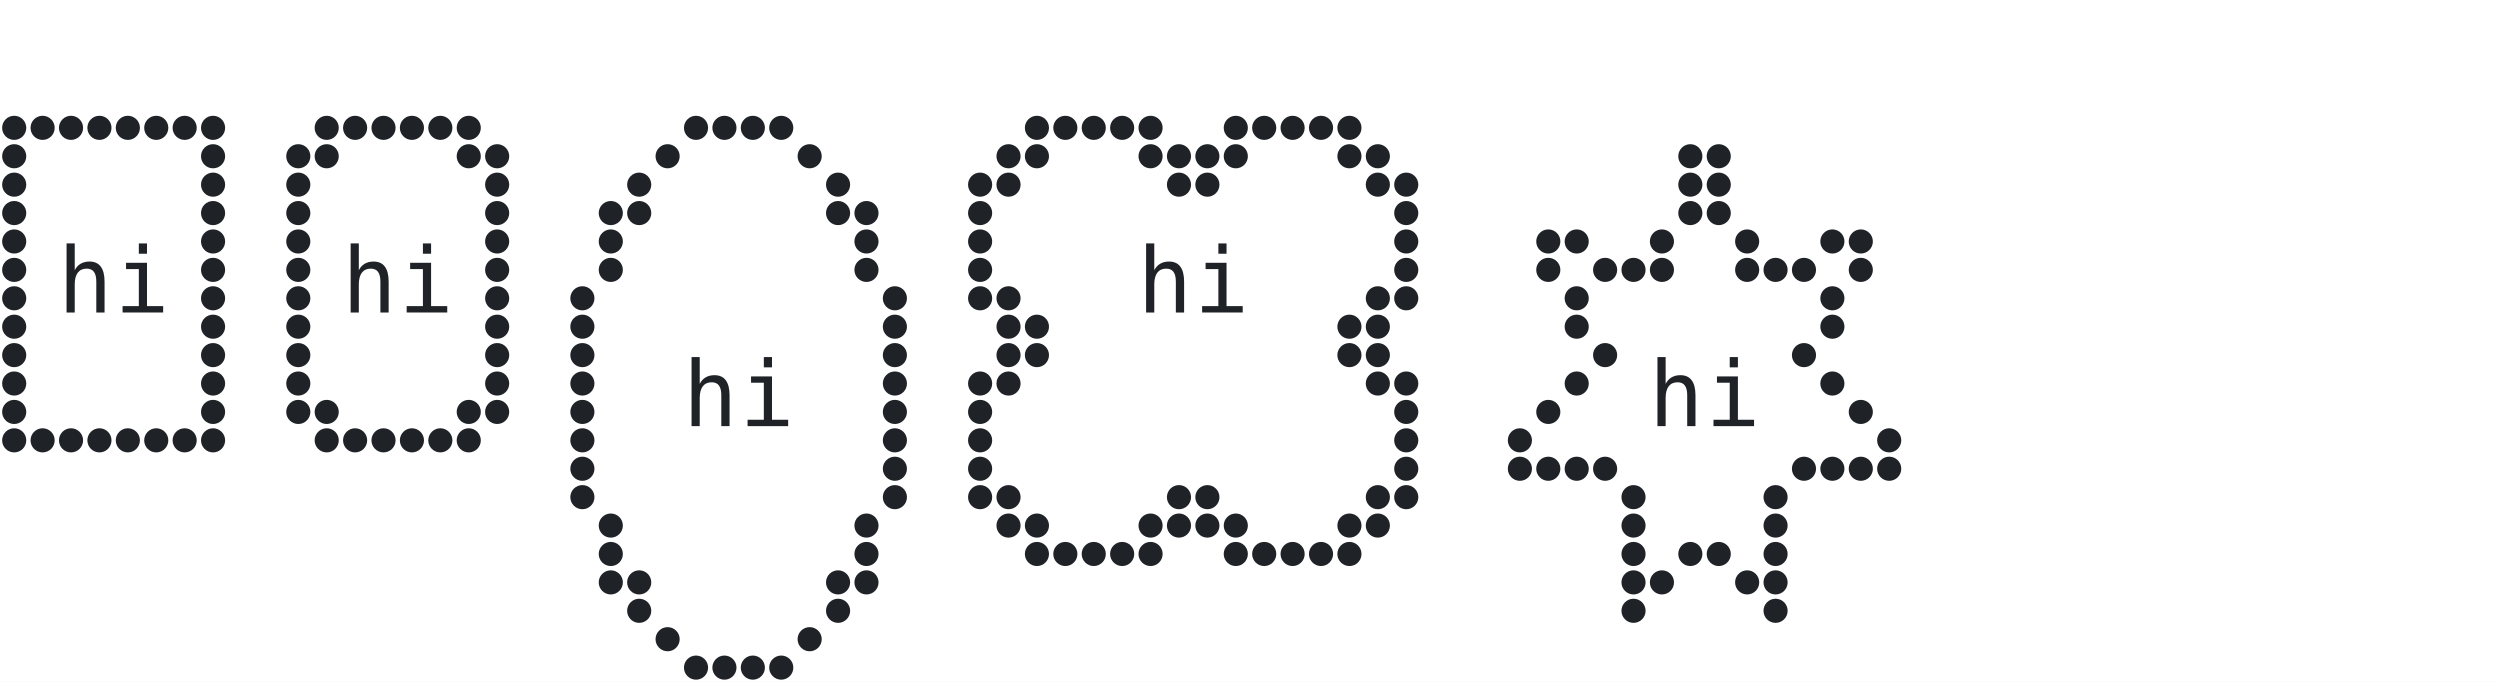
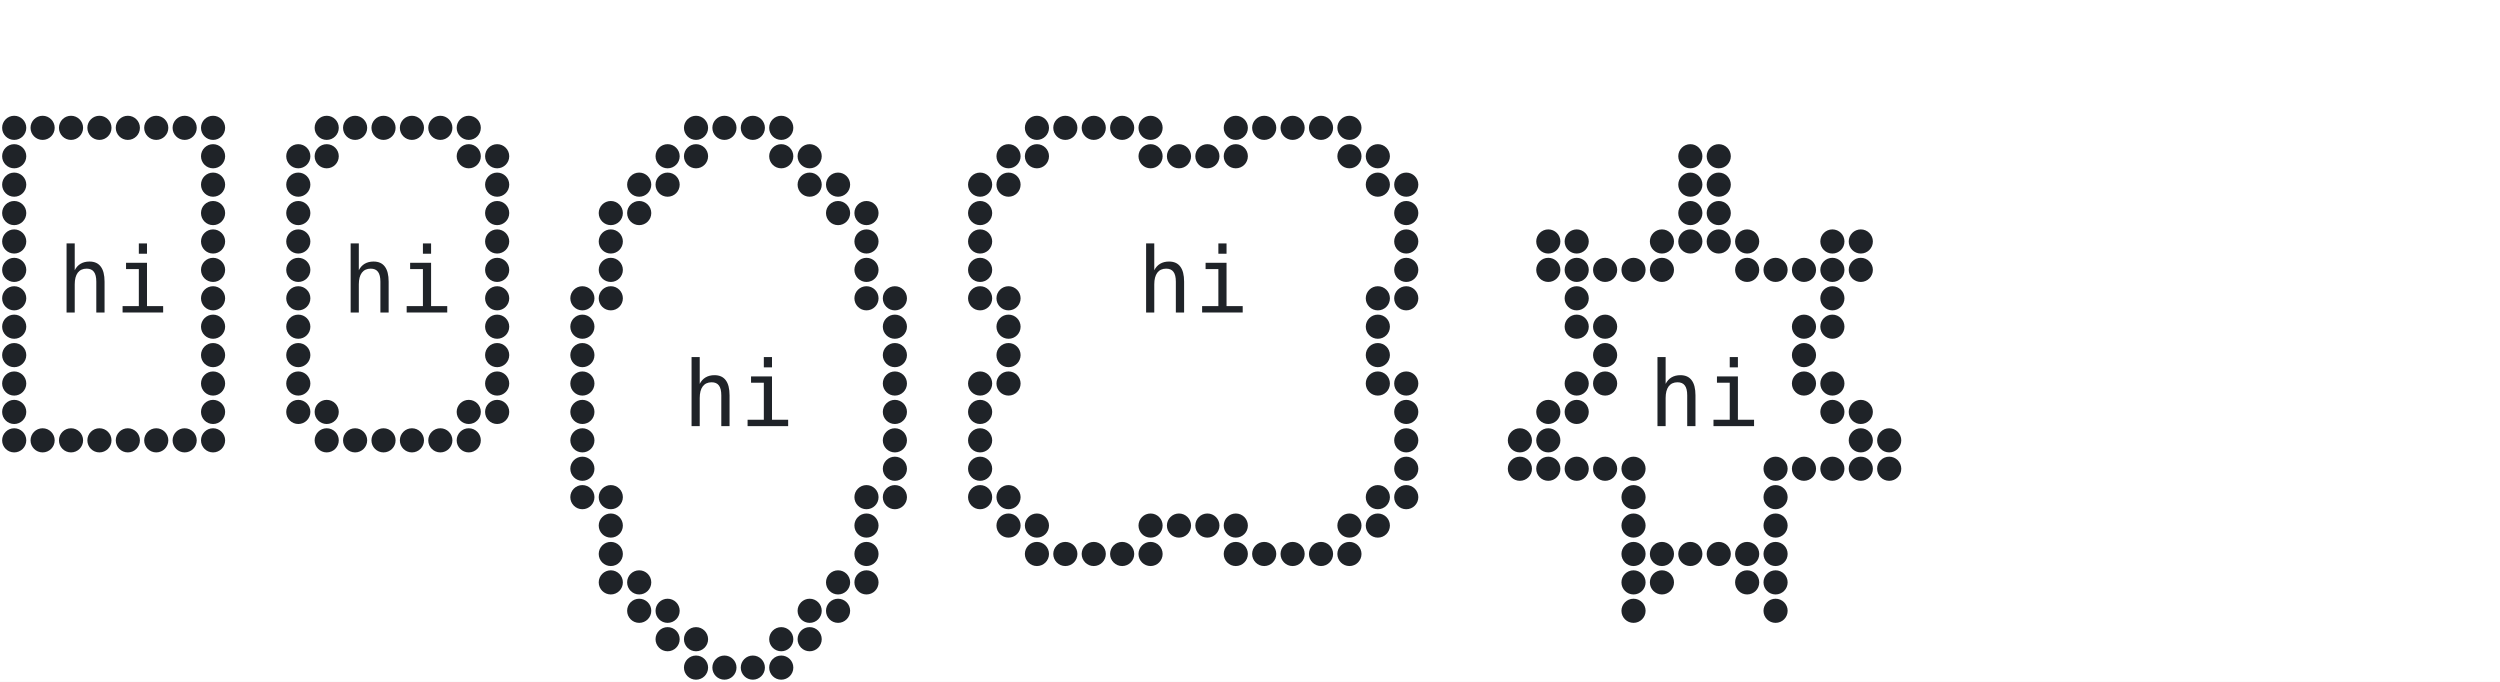
<svg xmlns="http://www.w3.org/2000/svg" viewBox="0 0 440 120" width="440" height="120">
  <rect width="100%" height="100%" fill="#ffffff" />
  <g fill="#1f2328">
    <circle cx="2.5" cy="22.5" r="2.125" />
    <circle cx="7.5" cy="22.5" r="2.125" />
    <circle cx="12.5" cy="22.5" r="2.125" />
    <circle cx="17.5" cy="22.5" r="2.125" />
    <circle cx="22.5" cy="22.5" r="2.125" />
    <circle cx="27.5" cy="22.5" r="2.125" />
    <circle cx="32.5" cy="22.5" r="2.125" />
    <circle cx="37.5" cy="22.5" r="2.125" />
    <circle cx="57.5" cy="22.5" r="2.125" />
    <circle cx="62.5" cy="22.5" r="2.125" />
    <circle cx="67.5" cy="22.5" r="2.125" />
    <circle cx="72.5" cy="22.5" r="2.125" />
    <circle cx="77.5" cy="22.5" r="2.125" />
    <circle cx="82.5" cy="22.5" r="2.125" />
    <circle cx="122.5" cy="22.5" r="2.125" />
    <circle cx="127.5" cy="22.5" r="2.125" />
    <circle cx="132.5" cy="22.5" r="2.125" />
    <circle cx="137.5" cy="22.5" r="2.125" />
    <circle cx="182.5" cy="22.5" r="2.125" />
    <circle cx="187.5" cy="22.5" r="2.125" />
    <circle cx="192.5" cy="22.5" r="2.125" />
    <circle cx="197.5" cy="22.5" r="2.125" />
    <circle cx="202.5" cy="22.5" r="2.125" />
    <circle cx="217.5" cy="22.5" r="2.125" />
    <circle cx="222.5" cy="22.5" r="2.125" />
    <circle cx="227.5" cy="22.5" r="2.125" />
    <circle cx="232.5" cy="22.5" r="2.125" />
    <circle cx="237.5" cy="22.5" r="2.125" />
    <circle cx="2.5" cy="27.5" r="2.125" />
    <circle cx="37.5" cy="27.5" r="2.125" />
    <circle cx="52.5" cy="27.5" r="2.125" />
    <circle cx="57.5" cy="27.5" r="2.125" />
    <circle cx="82.5" cy="27.5" r="2.125" />
    <circle cx="87.5" cy="27.5" r="2.125" />
    <circle cx="117.5" cy="27.5" r="2.125" />
+     <circle cx="122.5" cy="27.5" r="2.125" />
+     <circle cx="137.5" cy="27.5" r="2.125" />
    <circle cx="142.5" cy="27.5" r="2.125" />
    <circle cx="177.5" cy="27.5" r="2.125" />
    <circle cx="182.5" cy="27.5" r="2.125" />
    <circle cx="202.5" cy="27.5" r="2.125" />
    <circle cx="207.5" cy="27.5" r="2.125" />
    <circle cx="212.5" cy="27.5" r="2.125" />
    <circle cx="217.5" cy="27.5" r="2.125" />
    <circle cx="237.5" cy="27.5" r="2.125" />
    <circle cx="242.5" cy="27.5" r="2.125" />
    <circle cx="297.5" cy="27.5" r="2.125" />
    <circle cx="302.5" cy="27.5" r="2.125" />
    <circle cx="2.5" cy="32.5" r="2.125" />
    <circle cx="37.5" cy="32.5" r="2.125" />
    <circle cx="52.5" cy="32.5" r="2.125" />
    <circle cx="87.5" cy="32.5" r="2.125" />
    <circle cx="112.5" cy="32.5" r="2.125" />
+     <circle cx="117.5" cy="32.5" r="2.125" />
+     <circle cx="142.5" cy="32.5" r="2.125" />
    <circle cx="147.5" cy="32.5" r="2.125" />
    <circle cx="172.5" cy="32.5" r="2.125" />
    <circle cx="177.5" cy="32.5" r="2.125" />
-     <circle cx="207.5" cy="32.5" r="2.125" />
-     <circle cx="212.5" cy="32.5" r="2.125" />
    <circle cx="242.5" cy="32.5" r="2.125" />
    <circle cx="247.5" cy="32.5" r="2.125" />
    <circle cx="297.5" cy="32.5" r="2.125" />
    <circle cx="302.5" cy="32.5" r="2.125" />
    <circle cx="2.5" cy="37.5" r="2.125" />
    <circle cx="37.5" cy="37.5" r="2.125" />
    <circle cx="52.5" cy="37.5" r="2.125" />
    <circle cx="87.5" cy="37.5" r="2.125" />
    <circle cx="107.5" cy="37.5" r="2.125" />
    <circle cx="112.5" cy="37.5" r="2.125" />
    <circle cx="147.5" cy="37.5" r="2.125" />
    <circle cx="152.5" cy="37.5" r="2.125" />
    <circle cx="172.5" cy="37.5" r="2.125" />
    <circle cx="247.5" cy="37.5" r="2.125" />
    <circle cx="297.5" cy="37.5" r="2.125" />
    <circle cx="302.5" cy="37.5" r="2.125" />
    <circle cx="2.5" cy="42.5" r="2.125" />
    <circle cx="37.5" cy="42.5" r="2.125" />
    <circle cx="52.5" cy="42.5" r="2.125" />
    <circle cx="87.5" cy="42.5" r="2.125" />
    <circle cx="107.5" cy="42.5" r="2.125" />
    <circle cx="152.5" cy="42.5" r="2.125" />
    <circle cx="172.5" cy="42.5" r="2.125" />
    <circle cx="247.5" cy="42.5" r="2.125" />
    <circle cx="272.5" cy="42.5" r="2.125" />
    <circle cx="277.5" cy="42.5" r="2.125" />
    <circle cx="292.5" cy="42.5" r="2.125" />
+     <circle cx="297.5" cy="42.5" r="2.125" />
+     <circle cx="302.5" cy="42.5" r="2.125" />
    <circle cx="307.5" cy="42.5" r="2.125" />
    <circle cx="322.5" cy="42.5" r="2.125" />
    <circle cx="327.5" cy="42.5" r="2.125" />
    <circle cx="2.5" cy="47.5" r="2.125" />
    <circle cx="37.5" cy="47.5" r="2.125" />
    <circle cx="52.5" cy="47.5" r="2.125" />
    <circle cx="87.5" cy="47.5" r="2.125" />
    <circle cx="107.5" cy="47.5" r="2.125" />
    <circle cx="152.5" cy="47.5" r="2.125" />
    <circle cx="172.5" cy="47.5" r="2.125" />
    <circle cx="247.5" cy="47.5" r="2.125" />
    <circle cx="272.5" cy="47.5" r="2.125" />
+     <circle cx="277.5" cy="47.5" r="2.125" />
    <circle cx="282.5" cy="47.5" r="2.125" />
    <circle cx="287.5" cy="47.5" r="2.125" />
    <circle cx="292.5" cy="47.5" r="2.125" />
    <circle cx="307.5" cy="47.5" r="2.125" />
    <circle cx="312.5" cy="47.5" r="2.125" />
    <circle cx="317.5" cy="47.5" r="2.125" />
+     <circle cx="322.5" cy="47.5" r="2.125" />
    <circle cx="327.5" cy="47.5" r="2.125" />
    <circle cx="2.5" cy="52.5" r="2.125" />
    <circle cx="37.5" cy="52.5" r="2.125" />
    <circle cx="52.5" cy="52.5" r="2.125" />
    <circle cx="87.5" cy="52.5" r="2.125" />
    <circle cx="102.5" cy="52.5" r="2.125" />
+     <circle cx="107.5" cy="52.5" r="2.125" />
+     <circle cx="152.5" cy="52.5" r="2.125" />
    <circle cx="157.5" cy="52.5" r="2.125" />
    <circle cx="172.5" cy="52.5" r="2.125" />
    <circle cx="177.5" cy="52.5" r="2.125" />
    <circle cx="242.5" cy="52.5" r="2.125" />
    <circle cx="247.5" cy="52.5" r="2.125" />
    <circle cx="277.5" cy="52.5" r="2.125" />
    <circle cx="322.5" cy="52.5" r="2.125" />
    <circle cx="2.5" cy="57.5" r="2.125" />
    <circle cx="37.5" cy="57.5" r="2.125" />
    <circle cx="52.5" cy="57.5" r="2.125" />
    <circle cx="87.5" cy="57.5" r="2.125" />
    <circle cx="102.5" cy="57.5" r="2.125" />
    <circle cx="157.5" cy="57.5" r="2.125" />
    <circle cx="177.5" cy="57.5" r="2.125" />
-     <circle cx="182.5" cy="57.5" r="2.125" />
-     <circle cx="237.5" cy="57.5" r="2.125" />
    <circle cx="242.5" cy="57.5" r="2.125" />
    <circle cx="277.5" cy="57.5" r="2.125" />
+     <circle cx="282.5" cy="57.5" r="2.125" />
+     <circle cx="317.5" cy="57.5" r="2.125" />
    <circle cx="322.5" cy="57.5" r="2.125" />
    <circle cx="2.5" cy="62.5" r="2.125" />
    <circle cx="37.5" cy="62.5" r="2.125" />
    <circle cx="52.5" cy="62.5" r="2.125" />
    <circle cx="87.5" cy="62.5" r="2.125" />
    <circle cx="102.5" cy="62.5" r="2.125" />
    <circle cx="157.5" cy="62.5" r="2.125" />
    <circle cx="177.5" cy="62.5" r="2.125" />
-     <circle cx="182.5" cy="62.5" r="2.125" />
-     <circle cx="237.5" cy="62.5" r="2.125" />
    <circle cx="242.5" cy="62.5" r="2.125" />
    <circle cx="282.5" cy="62.5" r="2.125" />
    <circle cx="317.5" cy="62.5" r="2.125" />
    <circle cx="2.5" cy="67.5" r="2.125" />
    <circle cx="37.5" cy="67.5" r="2.125" />
    <circle cx="52.5" cy="67.5" r="2.125" />
    <circle cx="87.5" cy="67.5" r="2.125" />
    <circle cx="102.5" cy="67.5" r="2.125" />
    <circle cx="157.5" cy="67.5" r="2.125" />
    <circle cx="172.5" cy="67.5" r="2.125" />
    <circle cx="177.5" cy="67.5" r="2.125" />
    <circle cx="242.5" cy="67.5" r="2.125" />
    <circle cx="247.5" cy="67.5" r="2.125" />
    <circle cx="277.5" cy="67.5" r="2.125" />
+     <circle cx="282.5" cy="67.5" r="2.125" />
+     <circle cx="317.5" cy="67.5" r="2.125" />
    <circle cx="322.5" cy="67.5" r="2.125" />
    <circle cx="2.5" cy="72.5" r="2.125" />
    <circle cx="37.5" cy="72.5" r="2.125" />
    <circle cx="52.5" cy="72.5" r="2.125" />
    <circle cx="57.5" cy="72.5" r="2.125" />
    <circle cx="82.5" cy="72.5" r="2.125" />
    <circle cx="87.5" cy="72.5" r="2.125" />
    <circle cx="102.5" cy="72.5" r="2.125" />
    <circle cx="157.5" cy="72.5" r="2.125" />
    <circle cx="172.5" cy="72.5" r="2.125" />
    <circle cx="247.5" cy="72.5" r="2.125" />
    <circle cx="272.5" cy="72.5" r="2.125" />
+     <circle cx="277.5" cy="72.5" r="2.125" />
+     <circle cx="322.5" cy="72.5" r="2.125" />
    <circle cx="327.5" cy="72.5" r="2.125" />
    <circle cx="2.5" cy="77.5" r="2.125" />
    <circle cx="7.5" cy="77.5" r="2.125" />
    <circle cx="12.5" cy="77.5" r="2.125" />
    <circle cx="17.5" cy="77.5" r="2.125" />
    <circle cx="22.5" cy="77.5" r="2.125" />
    <circle cx="27.5" cy="77.5" r="2.125" />
    <circle cx="32.5" cy="77.5" r="2.125" />
    <circle cx="37.5" cy="77.5" r="2.125" />
    <circle cx="57.5" cy="77.5" r="2.125" />
    <circle cx="62.5" cy="77.5" r="2.125" />
    <circle cx="67.5" cy="77.5" r="2.125" />
    <circle cx="72.5" cy="77.5" r="2.125" />
    <circle cx="77.5" cy="77.5" r="2.125" />
    <circle cx="82.5" cy="77.5" r="2.125" />
    <circle cx="102.5" cy="77.5" r="2.125" />
    <circle cx="157.5" cy="77.5" r="2.125" />
    <circle cx="172.5" cy="77.5" r="2.125" />
    <circle cx="247.5" cy="77.5" r="2.125" />
    <circle cx="267.5" cy="77.5" r="2.125" />
+     <circle cx="272.5" cy="77.5" r="2.125" />
+     <circle cx="327.5" cy="77.5" r="2.125" />
    <circle cx="332.5" cy="77.5" r="2.125" />
    <circle cx="102.5" cy="82.5" r="2.125" />
    <circle cx="157.5" cy="82.5" r="2.125" />
    <circle cx="172.5" cy="82.5" r="2.125" />
    <circle cx="247.5" cy="82.5" r="2.125" />
    <circle cx="267.5" cy="82.5" r="2.125" />
    <circle cx="272.5" cy="82.5" r="2.125" />
    <circle cx="277.5" cy="82.5" r="2.125" />
    <circle cx="282.5" cy="82.5" r="2.125" />
+     <circle cx="287.5" cy="82.5" r="2.125" />
+     <circle cx="312.5" cy="82.5" r="2.125" />
    <circle cx="317.5" cy="82.5" r="2.125" />
    <circle cx="322.5" cy="82.5" r="2.125" />
    <circle cx="327.5" cy="82.5" r="2.125" />
    <circle cx="332.5" cy="82.5" r="2.125" />
    <circle cx="102.5" cy="87.5" r="2.125" />
+     <circle cx="107.5" cy="87.5" r="2.125" />
+     <circle cx="152.5" cy="87.5" r="2.125" />
    <circle cx="157.5" cy="87.5" r="2.125" />
    <circle cx="172.5" cy="87.5" r="2.125" />
    <circle cx="177.5" cy="87.5" r="2.125" />
-     <circle cx="207.5" cy="87.5" r="2.125" />
-     <circle cx="212.5" cy="87.5" r="2.125" />
    <circle cx="242.5" cy="87.5" r="2.125" />
    <circle cx="247.5" cy="87.5" r="2.125" />
    <circle cx="287.5" cy="87.5" r="2.125" />
    <circle cx="312.5" cy="87.5" r="2.125" />
    <circle cx="107.5" cy="92.5" r="2.125" />
    <circle cx="152.5" cy="92.5" r="2.125" />
    <circle cx="177.5" cy="92.5" r="2.125" />
    <circle cx="182.5" cy="92.5" r="2.125" />
    <circle cx="202.5" cy="92.5" r="2.125" />
    <circle cx="207.5" cy="92.5" r="2.125" />
    <circle cx="212.5" cy="92.5" r="2.125" />
    <circle cx="217.5" cy="92.5" r="2.125" />
    <circle cx="237.5" cy="92.5" r="2.125" />
    <circle cx="242.5" cy="92.5" r="2.125" />
    <circle cx="287.5" cy="92.5" r="2.125" />
    <circle cx="312.5" cy="92.5" r="2.125" />
    <circle cx="107.5" cy="97.5" r="2.125" />
    <circle cx="152.5" cy="97.5" r="2.125" />
    <circle cx="182.5" cy="97.5" r="2.125" />
    <circle cx="187.5" cy="97.5" r="2.125" />
    <circle cx="192.5" cy="97.5" r="2.125" />
    <circle cx="197.5" cy="97.5" r="2.125" />
    <circle cx="202.5" cy="97.5" r="2.125" />
    <circle cx="217.5" cy="97.5" r="2.125" />
    <circle cx="222.5" cy="97.5" r="2.125" />
    <circle cx="227.5" cy="97.5" r="2.125" />
    <circle cx="232.5" cy="97.5" r="2.125" />
    <circle cx="237.5" cy="97.5" r="2.125" />
    <circle cx="287.5" cy="97.5" r="2.125" />
+     <circle cx="292.5" cy="97.5" r="2.125" />
    <circle cx="297.5" cy="97.5" r="2.125" />
    <circle cx="302.5" cy="97.5" r="2.125" />
+     <circle cx="307.5" cy="97.5" r="2.125" />
    <circle cx="312.5" cy="97.5" r="2.125" />
    <circle cx="107.5" cy="102.5" r="2.125" />
    <circle cx="112.5" cy="102.5" r="2.125" />
    <circle cx="147.5" cy="102.5" r="2.125" />
    <circle cx="152.5" cy="102.5" r="2.125" />
    <circle cx="287.5" cy="102.5" r="2.125" />
    <circle cx="292.5" cy="102.5" r="2.125" />
    <circle cx="307.5" cy="102.5" r="2.125" />
    <circle cx="312.5" cy="102.5" r="2.125" />
    <circle cx="112.5" cy="107.5" r="2.125" />
+     <circle cx="117.5" cy="107.5" r="2.125" />
+     <circle cx="142.5" cy="107.5" r="2.125" />
    <circle cx="147.5" cy="107.5" r="2.125" />
    <circle cx="287.5" cy="107.5" r="2.125" />
    <circle cx="312.5" cy="107.5" r="2.125" />
    <circle cx="117.5" cy="112.5" r="2.125" />
+     <circle cx="122.5" cy="112.5" r="2.125" />
+     <circle cx="137.5" cy="112.5" r="2.125" />
    <circle cx="142.5" cy="112.5" r="2.125" />
    <circle cx="122.5" cy="117.5" r="2.125" />
    <circle cx="127.5" cy="117.5" r="2.125" />
    <circle cx="132.5" cy="117.5" r="2.125" />
    <circle cx="137.5" cy="117.5" r="2.125" />
  </g>
  <text x="15" text-anchor="middle" y="55" font-family="monospace" font-size="16" fill="#1f2328">h</text>
  <text x="25" text-anchor="middle" y="55" font-family="monospace" font-size="16" fill="#1f2328">i</text>
  <text x="65" text-anchor="middle" y="55" font-family="monospace" font-size="16" fill="#1f2328">h</text>
  <text x="75" text-anchor="middle" y="55" font-family="monospace" font-size="16" fill="#1f2328">i</text>
  <text x="205" text-anchor="middle" y="55" font-family="monospace" font-size="16" fill="#1f2328">h</text>
  <text x="215" text-anchor="middle" y="55" font-family="monospace" font-size="16" fill="#1f2328">i</text>
  <text x="125" text-anchor="middle" y="75" font-family="monospace" font-size="16" fill="#1f2328">h</text>
  <text x="135" text-anchor="middle" y="75" font-family="monospace" font-size="16" fill="#1f2328">i</text>
  <text x="295" text-anchor="middle" y="75" font-family="monospace" font-size="16" fill="#1f2328">h</text>
  <text x="305" text-anchor="middle" y="75" font-family="monospace" font-size="16" fill="#1f2328">i</text>
</svg>
